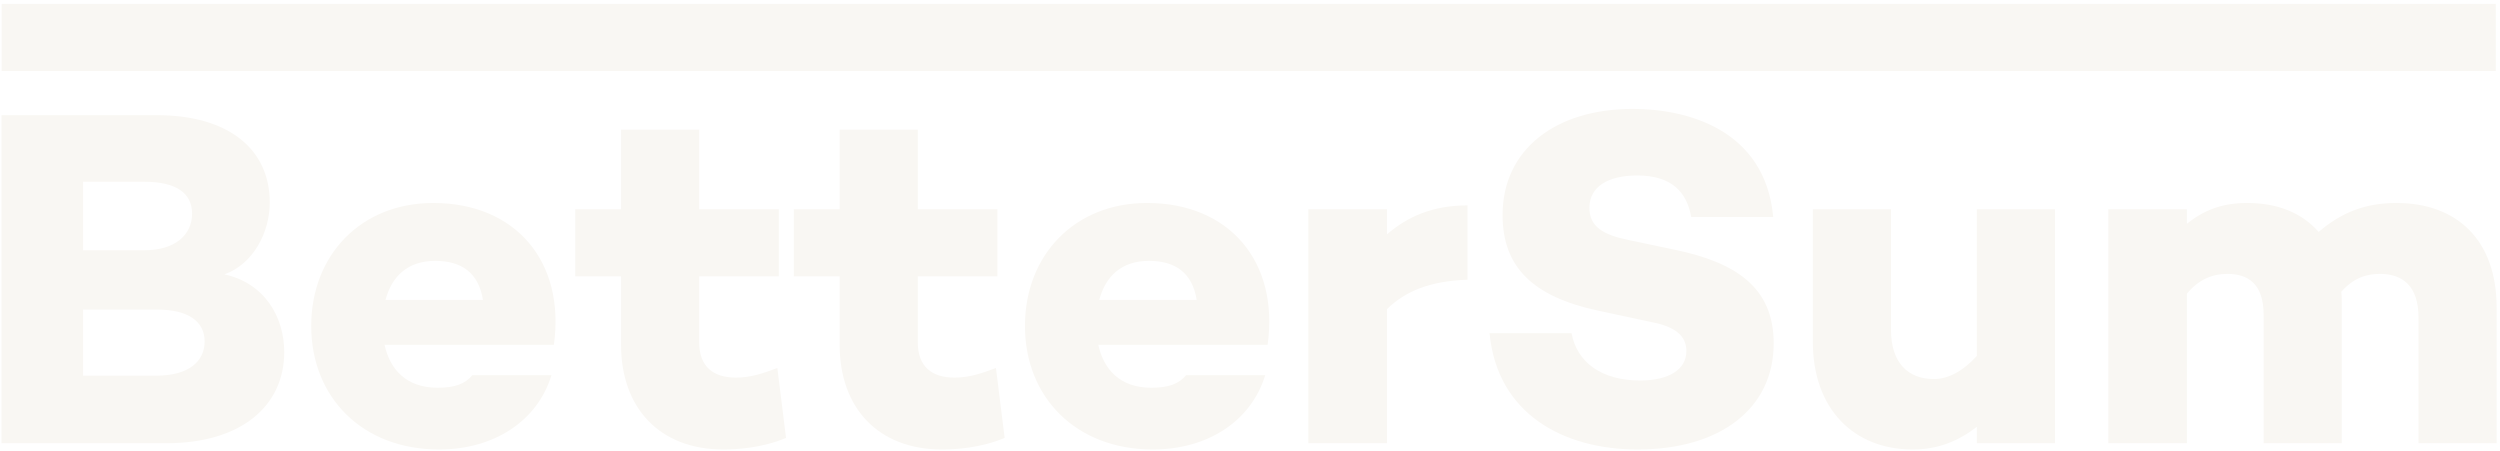
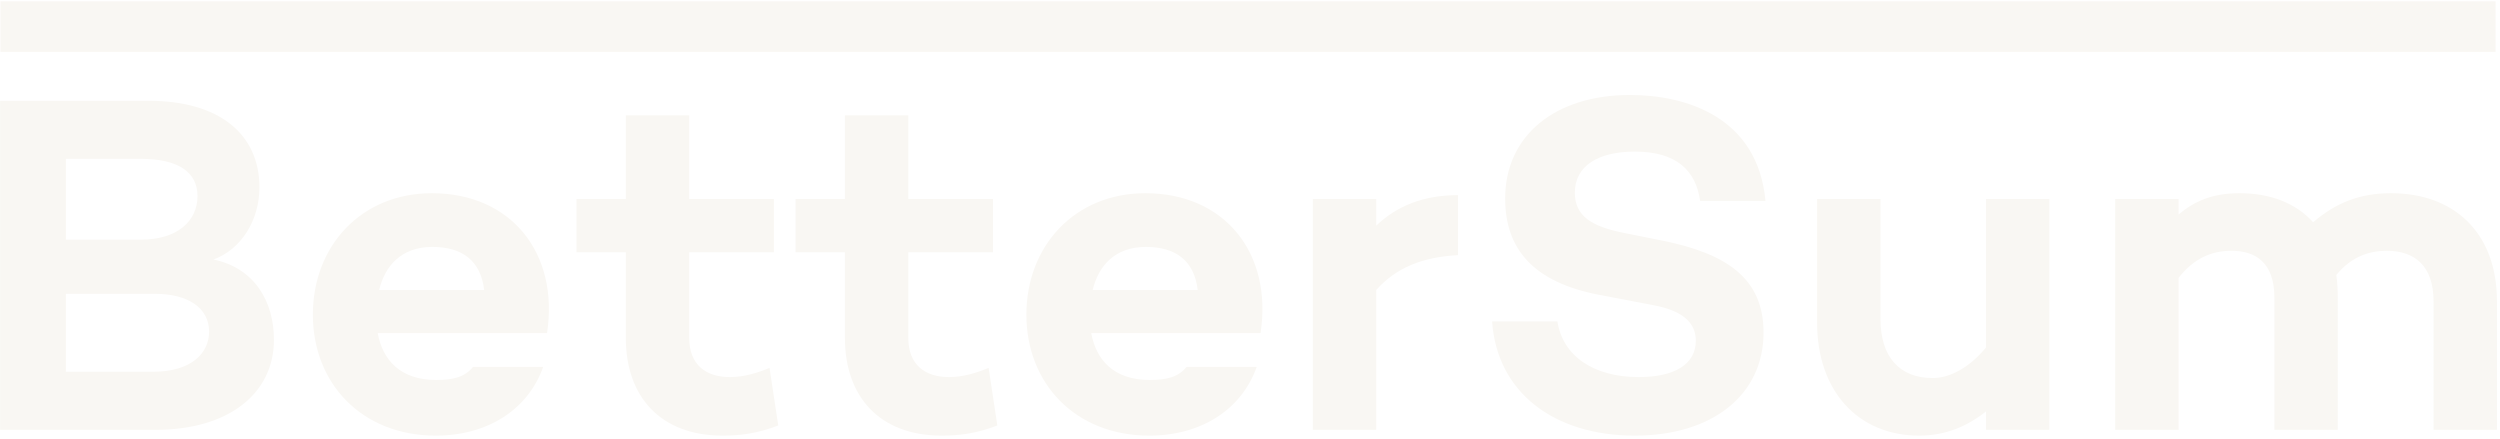
- <svg xmlns="http://www.w3.org/2000/svg" width="516" height="93" viewBox="0 0 516 93" fill="none">
-   <path d="M46.318 56.63C52.193 54.539 55.678 48.067 55.678 41.794C55.678 30.742 47.115 23.772 32.378 23.772H0.316V91.481H34.37C49.604 91.481 58.665 83.913 58.665 72.662C58.665 65.393 54.583 58.423 46.318 56.63ZM29.79 37.513C36.262 37.513 39.647 39.803 39.647 44.084C39.647 48.466 36.162 51.652 29.79 51.652H17.144V37.513H29.79ZM32.179 77.54H17.144V63.899H32.478C38.751 63.899 42.236 66.289 42.236 70.471C42.236 74.454 39.149 77.54 32.179 77.54Z" fill="#F9F7F3" />
-   <path d="M89.427 41.894C74.492 41.894 64.236 52.648 64.236 67.285C64.236 82.021 74.79 92.775 90.622 92.775C101.973 92.775 110.935 86.9 113.822 77.441H97.493C95.999 79.233 93.908 80.03 90.323 80.03C83.752 80.03 80.466 76.147 79.371 71.168H114.32C116.71 54.042 106.454 41.894 89.427 41.894ZM89.826 53.843C95.302 53.843 98.787 56.332 99.683 61.908H79.57C80.864 57.029 84.15 53.843 89.826 53.843Z" fill="#F9F7F3" />
-   <path d="M160.446 75.947C157.558 77.043 154.969 77.939 151.883 77.939C147.203 77.939 144.315 75.649 144.315 70.67V57.029H160.745V43.188H144.315V26.759H128.185V43.188H118.725V57.029H128.185V71.168C128.185 84.212 136.15 92.775 149.294 92.775C152.082 92.775 157.26 92.476 162.238 90.385L160.446 75.947Z" fill="#F9F7F3" />
-   <path d="M205.564 75.947C202.677 77.043 200.088 77.939 197.001 77.939C192.321 77.939 189.434 75.649 189.434 70.67V57.029H205.863V43.188H189.434V26.759H173.303V43.188H163.844V57.029H173.303V71.168C173.303 84.212 181.269 92.775 194.412 92.775C197.2 92.775 202.378 92.476 207.357 90.385L205.564 75.947Z" fill="#F9F7F3" />
-   <path d="M236.743 41.894C221.807 41.894 211.551 52.648 211.551 67.285C211.551 82.021 222.106 92.775 237.937 92.775C249.289 92.775 258.25 86.9 261.138 77.441H244.808C243.314 79.233 241.223 80.03 237.639 80.03C231.067 80.03 227.781 76.147 226.686 71.168H261.635C264.025 54.042 253.769 41.894 236.743 41.894ZM237.141 53.843C242.617 53.843 246.102 56.332 246.998 61.908H226.885C228.179 57.029 231.465 53.843 237.141 53.843Z" fill="#F9F7F3" />
-   <path d="M302.901 42.392C295.732 42.392 290.554 44.682 286.272 48.366V43.188H270.042V91.481H286.272V63.8C290.056 60.115 295.035 58.025 302.901 57.726V42.392Z" fill="#F9F7F3" />
-   <path d="M337.016 22.477C321.085 22.477 310.132 30.841 310.132 44.383C310.132 55.137 316.405 61.211 329.748 64.098L340.9 66.488C346.774 67.583 348.069 70.073 348.069 72.462C348.069 76.246 344.484 78.536 338.51 78.536C330.544 78.536 325.466 74.752 324.371 68.778H307.444C309.037 85.506 322.778 92.775 338.012 92.775C354.939 92.775 366.091 84.411 366.091 70.869C366.091 59.219 358.126 54.141 345.679 51.552L336.22 49.561C330.843 48.466 328.055 46.773 328.055 42.89C328.055 38.508 331.938 36.218 337.913 36.218C345.082 36.218 348.168 39.703 349.065 44.782H365.992C364.299 26.56 347.969 22.477 337.016 22.477Z" fill="#F9F7F3" />
-   <path d="M408.024 43.188V73.458C405.236 76.545 402.149 78.237 399.162 78.237C393.885 78.237 390.3 74.952 390.3 68.081V43.188H374.17V70.57C374.17 84.311 382.534 92.775 394.781 92.775C399.959 92.775 404.141 91.082 408.024 88.095V91.481H424.155V43.188H408.024Z" fill="#F9F7F3" />
-   <path d="M494.596 41.894C488.323 41.894 483.344 43.786 478.565 47.868C475.08 43.885 470.002 41.894 463.828 41.894C458.451 41.894 454.767 43.487 451.382 46.175V43.188H435.152V91.481H451.382V60.613C453.772 57.726 456.56 56.531 459.746 56.531C463.828 56.531 467.214 58.423 467.214 64.995V91.481H483.344V63.003C483.344 62.007 483.344 61.111 483.245 60.215C485.734 57.427 488.323 56.531 491.21 56.531C495.791 56.531 499.176 58.921 499.176 65.492V91.481H515.307V63.501C515.307 49.561 507.142 41.894 494.596 41.894Z" fill="#F9F7F3" />
-   <path d="M515.132 0.801H0.348V14.658H515.132V0.801Z" fill="#F9F7F3" />
+ <svg xmlns="http://www.w3.org/2000/svg" width="496" height="87" viewBox="0 0 496 87" fill="none">
+   <path d="M495.123 0.259H0.084V10.292H495.123V0.259Z" fill="#F9F7F3" />
+   <path d="M42.351 51.484C47.919 49.468 51.471 43.612 51.471 37.18C51.471 26.524 43.407 19.996 29.487 19.996H0.015V85.276H30.927C45.327 85.276 54.351 78.076 54.351 67.42C54.351 59.932 50.607 53.212 42.351 51.484ZM27.951 31.516C35.439 31.516 39.183 34.204 39.183 38.908C39.183 43.804 35.247 47.548 27.951 47.548H13.071V31.516H27.951ZM30.351 73.756H13.071V58.3H30.831C37.263 58.3 41.487 61.084 41.487 65.788C41.487 70.012 38.031 73.756 30.351 73.756Z" fill="#F9F7F3" />
+   <path d="M85.688 38.332C71.672 38.332 62.072 48.796 62.072 62.428C62.072 76.06 71.768 86.428 86.456 86.428C96.536 86.428 104.696 81.436 107.768 72.796H93.848C92.216 74.812 89.912 75.388 86.552 75.388C79.352 75.388 75.896 71.356 74.936 66.076H108.536C110.936 50.236 101.432 38.332 85.688 38.332ZM85.784 48.988C91.64 48.988 95.384 51.676 96.056 57.532H75.224C76.376 52.732 79.64 48.988 85.784 48.988Z" fill="#F9F7F3" />
+   <path d="M152.675 72.988C150.371 73.948 147.683 74.812 144.803 74.812C140.099 74.812 136.739 72.412 136.739 67.036V50.044H153.539V39.484H136.739V22.876H124.163V39.484H114.371V50.044H124.163V67.036C124.163 78.748 131.075 86.428 143.363 86.428C146.723 86.428 150.179 86.044 154.403 84.412L152.675 72.988Z" fill="#F9F7F3" />
+   <path d="M196.143 72.988C193.839 73.948 191.151 74.812 188.271 74.812C183.567 74.812 180.207 72.412 180.207 67.036V50.044H197.007V39.484H180.207V22.876H167.631V39.484H157.839V50.044H167.631V67.036C167.631 78.748 174.543 86.428 186.831 86.428C190.191 86.428 193.647 86.044 197.871 84.412L196.143 72.988Z" fill="#F9F7F3" />
+   <path d="M227.251 38.332C213.235 38.332 203.635 48.796 203.635 62.428C203.635 76.06 213.331 86.428 228.019 86.428C238.099 86.428 246.259 81.436 249.331 72.796H235.411C233.779 74.812 231.475 75.388 228.115 75.388C220.915 75.388 217.459 71.356 216.499 66.076H250.099C252.499 50.236 242.995 38.332 227.251 38.332ZM227.347 48.988C233.203 48.988 236.947 51.676 237.619 57.532H216.787C217.939 52.732 221.203 48.988 227.347 48.988Z" fill="#F9F7F3" />
+   <path d="M273.044 44.764V39.484H260.468V85.276H273.044V57.532C276.98 53.116 282.164 51.004 289.268 50.62V38.716C282.452 38.716 277.172 40.828 273.044 44.764Z" fill="#F9F7F3" />
+   <path d="M323.392 18.844C308.512 18.844 298.624 26.908 298.624 39.388C298.624 49.468 304.288 55.996 317.248 58.492L327.808 60.508C334.816 61.756 336.448 64.732 336.448 67.612C336.448 72.22 332.32 74.812 325.12 74.812C316.096 74.812 310.048 70.588 308.992 63.772H296.032C296.992 77.788 308.224 86.428 324.352 86.428C339.712 86.428 349.888 78.364 349.888 65.98C349.888 55.228 342.592 50.332 329.824 47.74L322.144 46.204C315.904 44.956 312.448 42.94 312.448 38.236C312.448 32.86 317.152 30.076 324.352 30.076C332.608 30.076 336.448 33.82 337.312 39.868H350.272C348.736 23.164 334.432 18.844 323.392 18.844Z" fill="#F9F7F3" />
+   <path d="M394.018 39.484V68.956C390.754 72.892 386.914 75.004 383.458 75.004C376.834 75.004 373.09 70.78 373.09 63.292V39.484H360.514V64.06C360.514 77.5 368.578 86.428 380.77 86.428C385.954 86.428 390.274 84.604 394.018 81.628V85.276H406.594V39.484H394.018Z" fill="#F9F7F3" />
+   <path d="M474.375 38.332C468.135 38.332 463.431 40.252 458.919 44.092C455.463 40.252 450.375 38.332 444.327 38.332C438.855 38.332 435.303 39.964 432.231 42.556V39.484H419.655V85.276H432.231V55.132C435.207 51.292 438.759 49.756 442.695 49.756C447.495 49.756 451.239 52.06 451.239 59.068V85.276H463.815V59.068C463.815 57.436 463.719 55.996 463.527 54.556C466.503 50.908 470.055 49.756 473.511 49.756C479.079 49.756 482.823 52.732 482.823 59.836V85.276H495.399V59.836C495.399 46.012 486.759 38.332 474.375 38.332Z" fill="#F9F7F3" />
</svg>
